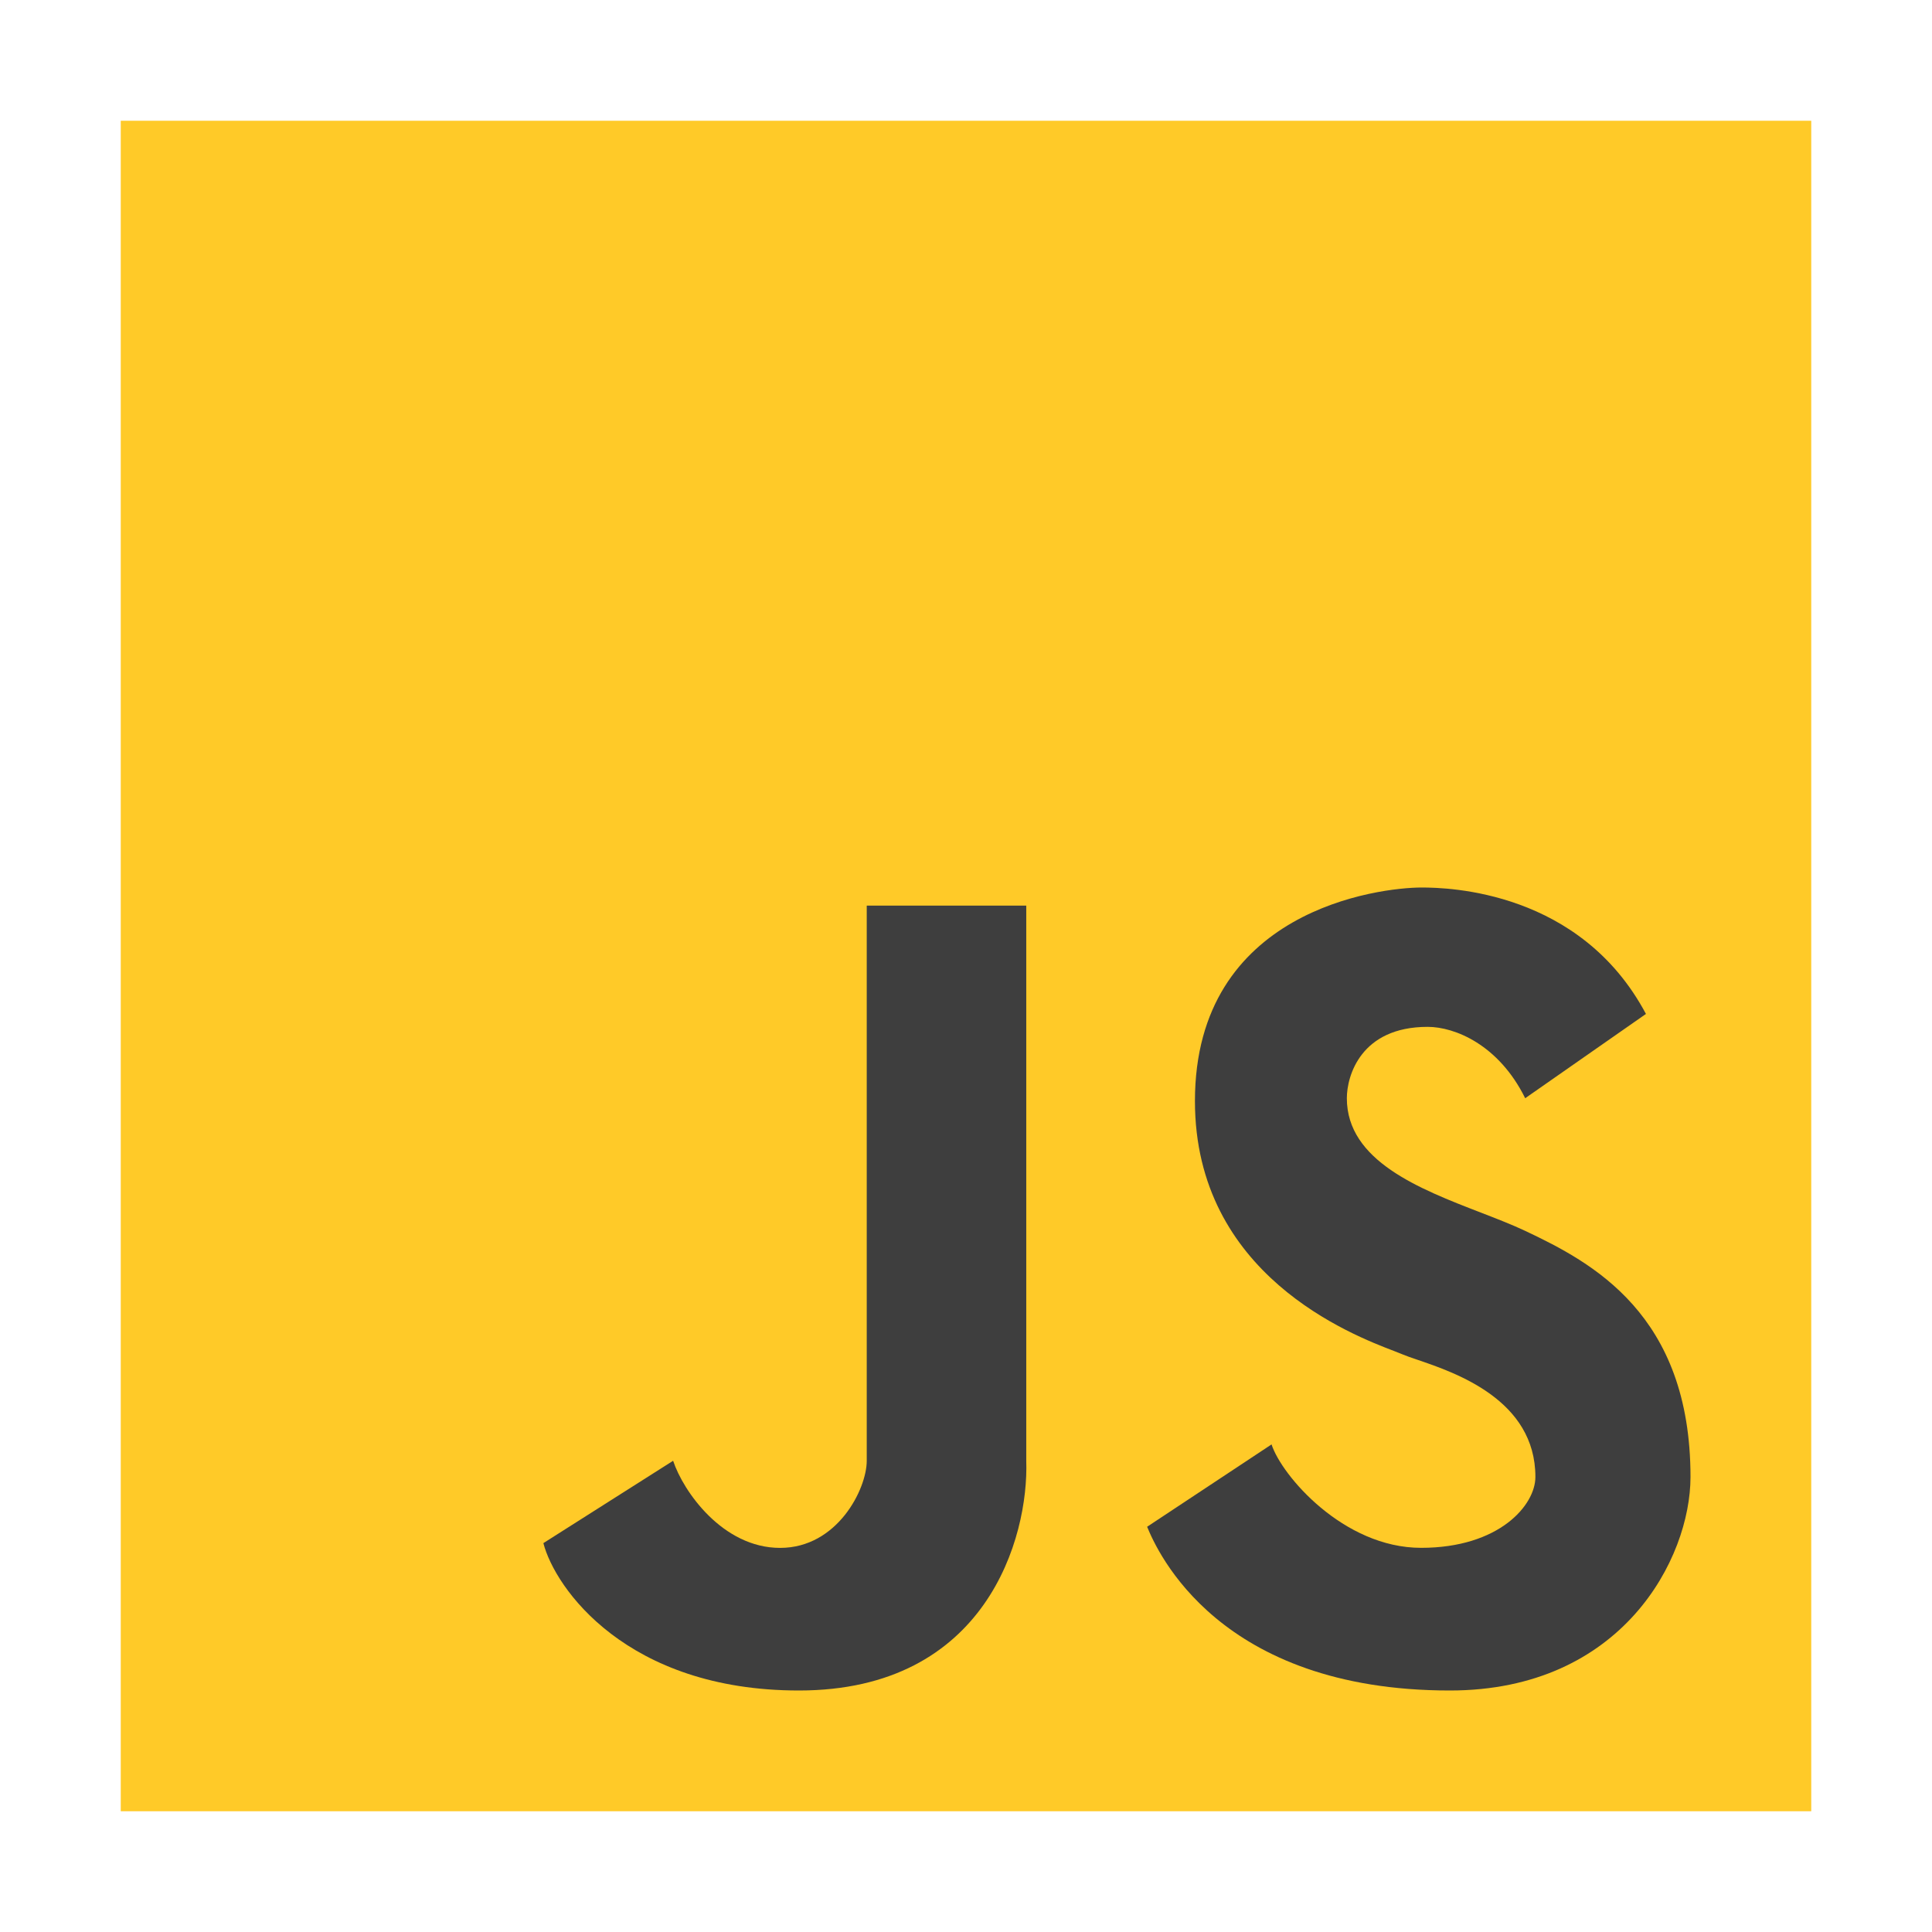
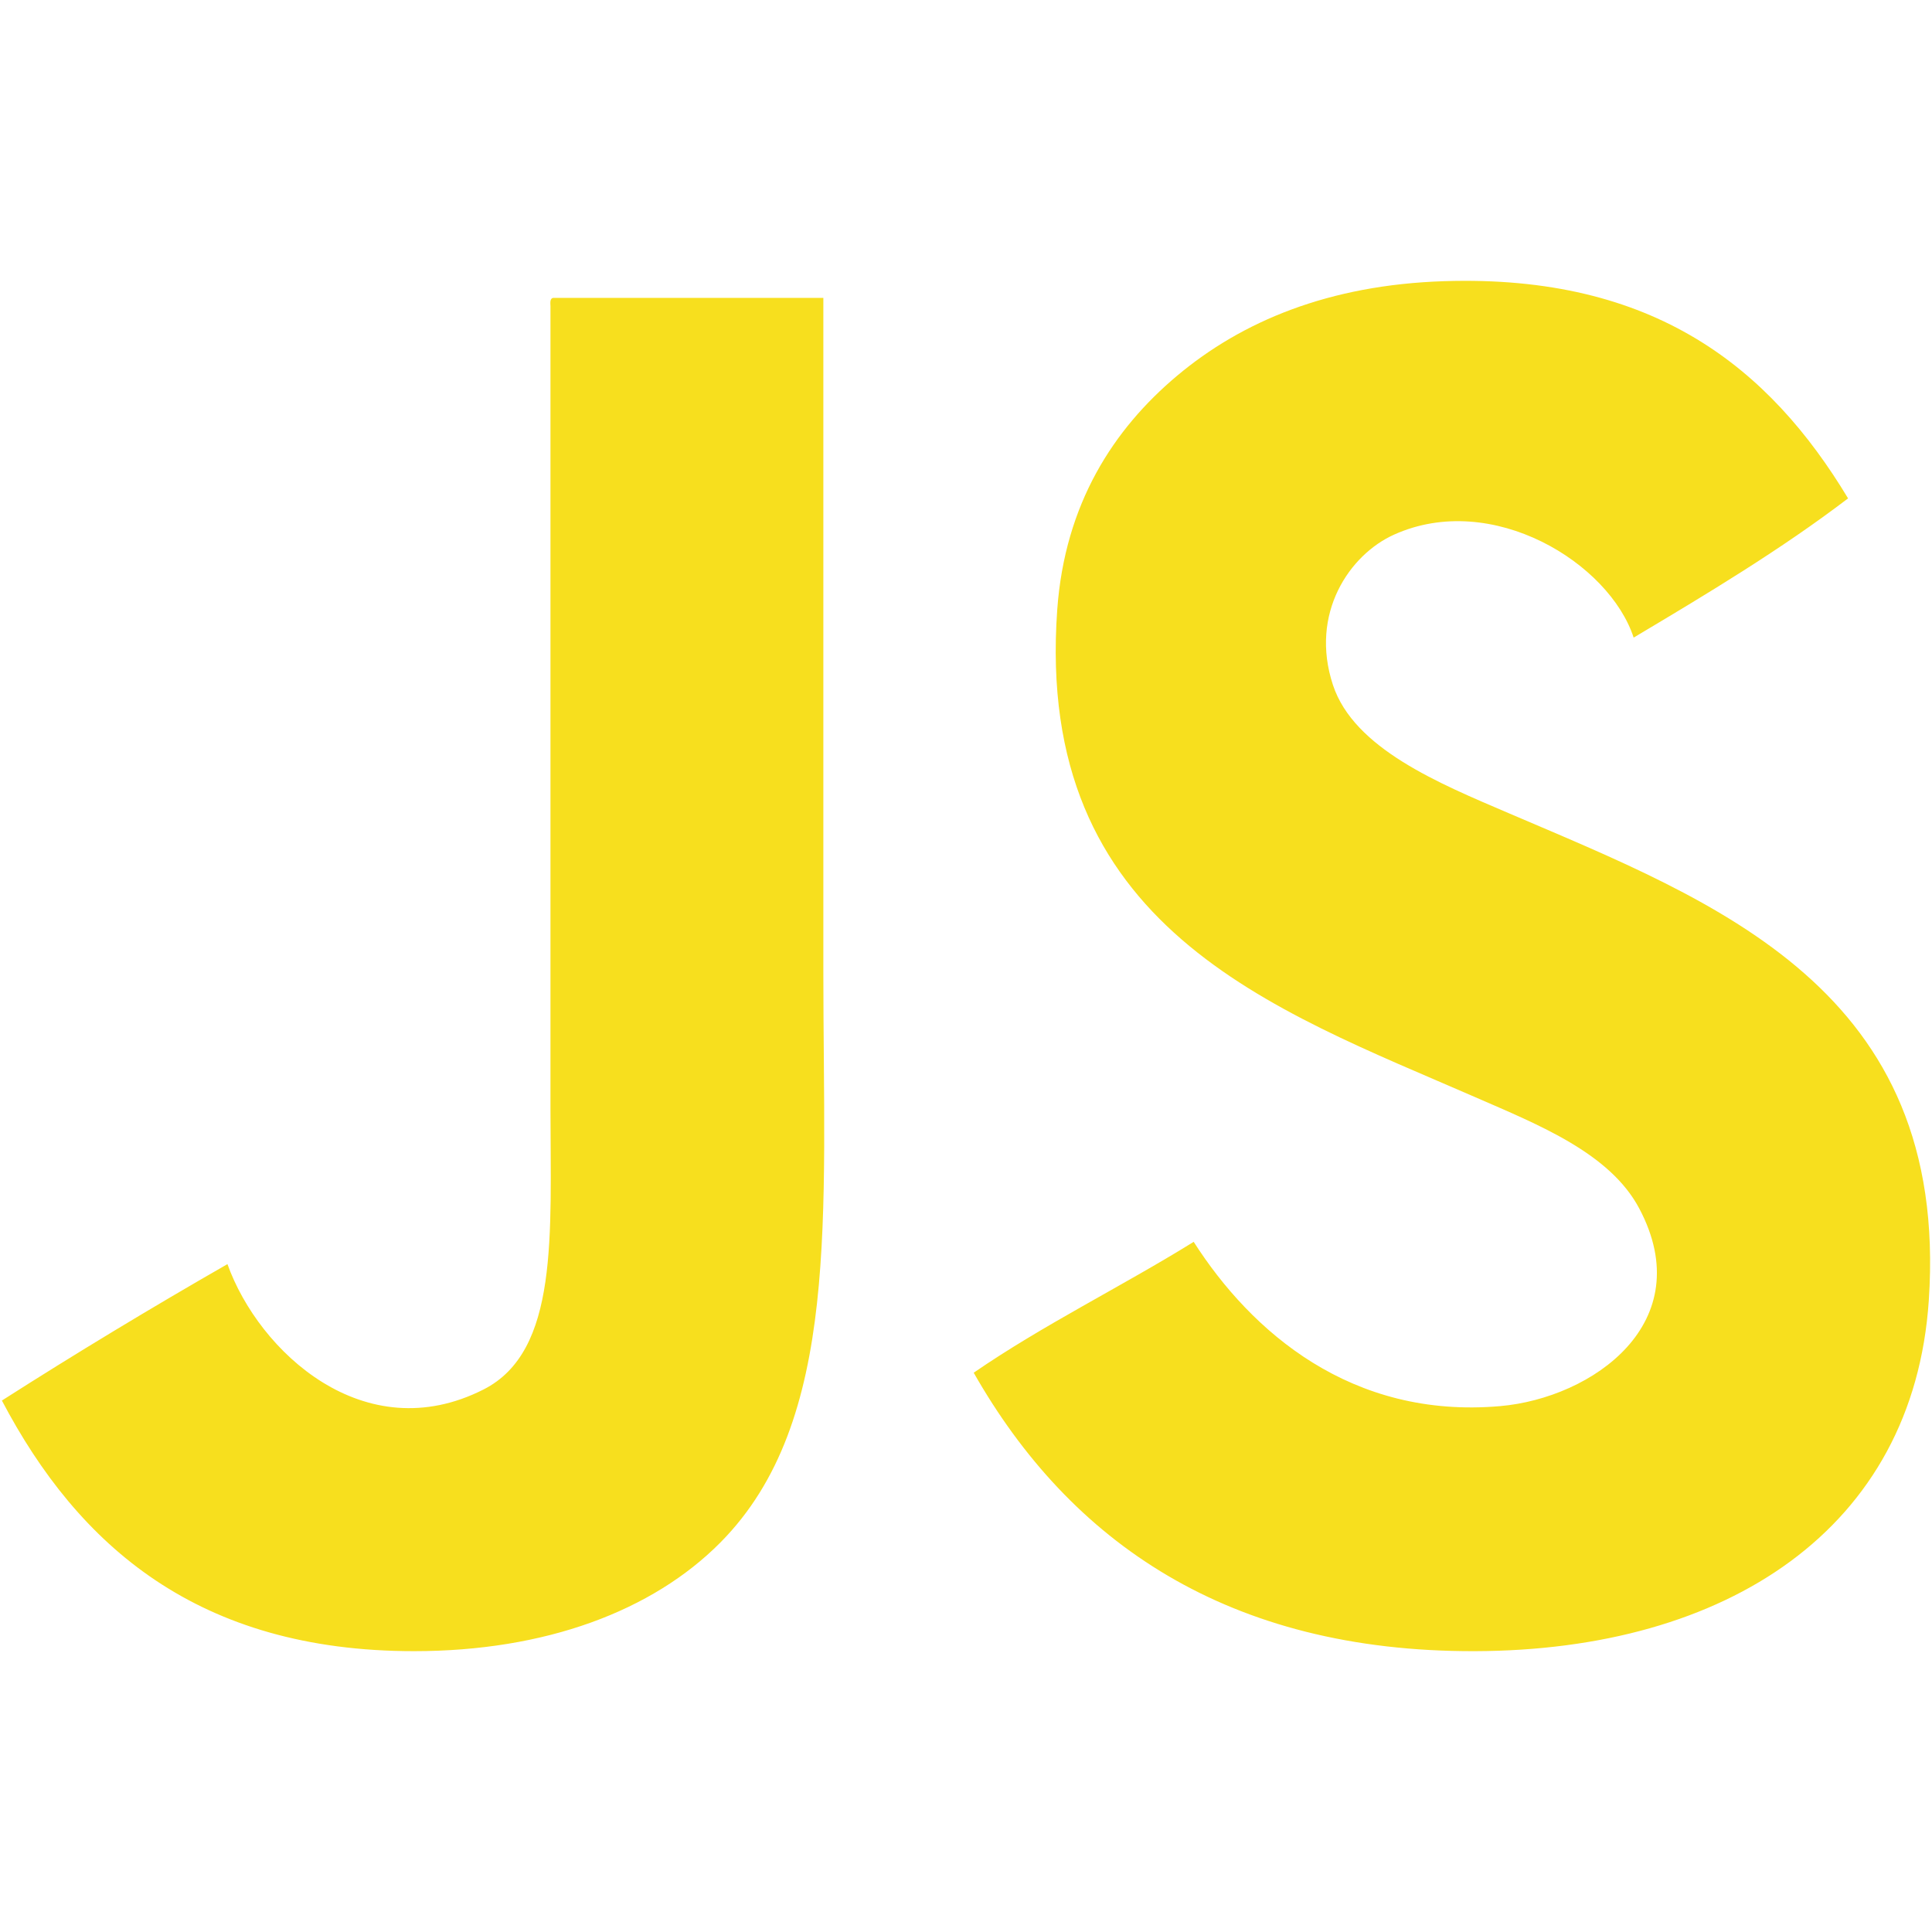
- <svg xmlns="http://www.w3.org/2000/svg" width="800px" height="800px" viewBox="0 0 32 32" fill="none">
-   <rect x="2" y="2" width="28" height="28" fill="#FFCA28" />
-   <path d="M19 25.288L21.061 23.924C21.223 24.431 22.246 25.637 23.538 25.637C24.831 25.637 25.431 24.931 25.431 24.463C25.431 23.188 24.111 22.738 23.477 22.522C23.374 22.487 23.289 22.458 23.231 22.433C23.201 22.42 23.156 22.402 23.098 22.38C22.393 22.111 19.792 21.117 19.792 18.237C19.792 15.065 22.854 14.7 23.546 14.7C23.999 14.7 26.177 14.756 27.262 16.794L25.262 18.19C24.823 17.302 24.095 17.008 23.646 17.008C22.538 17.008 22.308 17.82 22.308 18.19C22.308 19.227 23.511 19.692 24.527 20.084C24.793 20.187 25.046 20.285 25.262 20.387C26.369 20.91 28 21.767 28 24.463C28 25.814 26.867 28 24.015 28C20.185 28 19.169 25.7 19 25.288Z" fill="#3E3E3E" />
-   <path d="M9 25.559L11.149 24.195C11.317 24.703 11.971 25.638 12.921 25.638C13.87 25.638 14.356 24.663 14.356 24.195V15H16.998V24.195C17.041 25.464 16.338 28 13.233 28C10.379 28 9.192 26.304 9 25.559Z" fill="#3E3E3E" />
+ <svg xmlns="http://www.w3.org/2000/svg" fill="#F7DF1E" version="1.1" width="800px" height="800px" viewBox="0 0 512 512" enable-background="new 0 0 512 512" xml:space="preserve">
+   <g id="SVGRepo_bgCarrier" stroke-width="0" />
+   <g id="SVGRepo_tracerCarrier" stroke-linecap="round" stroke-linejoin="round" />
+   <g id="SVGRepo_iconCarrier">
+     <g id="5151e0c8492e5103c096af88a51e7e7e">
+       <path display="inline" d="M218.195,257.521c0,64.719,4.624,119.1-27.309,151.283c-17.961,18.105-46.301,28.772-81.17,28.772 c-57.192,0-88.947-27.862-109.215-66.416c19.512-12.459,39.452-24.502,59.775-36.154c8.292,23.188,36.291,49.258,67.888,33.21 c20.027-10.18,17.715-41.04,17.715-74.537c0-69.549,0-149.78,0-212.528c-0.063-1.044-0.125-2.087,0.732-2.214 c23.866,0,47.728,0,71.585,0C218.195,134.832,218.195,198.069,218.195,257.521z M399.727,215.462 c-18.247-7.814-40.928-17.058-46.488-33.952c-6.233-18.934,4.396-34.533,16.231-39.841c26.023-11.688,57.038,7.556,63.463,27.301 c19.583-11.657,39.103-23.384,56.826-36.896c-20.826-34.584-51.354-59.342-107.003-57.561 c-30.64,0.979-53.657,10.652-70.841,25.088c-16.771,14.085-29.721,33.854-31.737,61.989 c-6.025,84.212,56.988,105.708,110.695,129.137c16.93,7.385,35.751,14.842,43.54,29.517c16.061,30.282-12.389,50.26-36.898,52.397 c-39.336,3.427-65.858-19.587-81.175-43.54c-19.133,11.86-39.938,22.045-58.298,34.683c25.537,44.908,67.409,73.98,132.831,73.793 c66.74-0.188,116.219-32.366,120.281-92.977C516.677,262.216,454.956,239.105,399.727,215.462z"> </path>
+     </g>
+   </g>
</svg>
